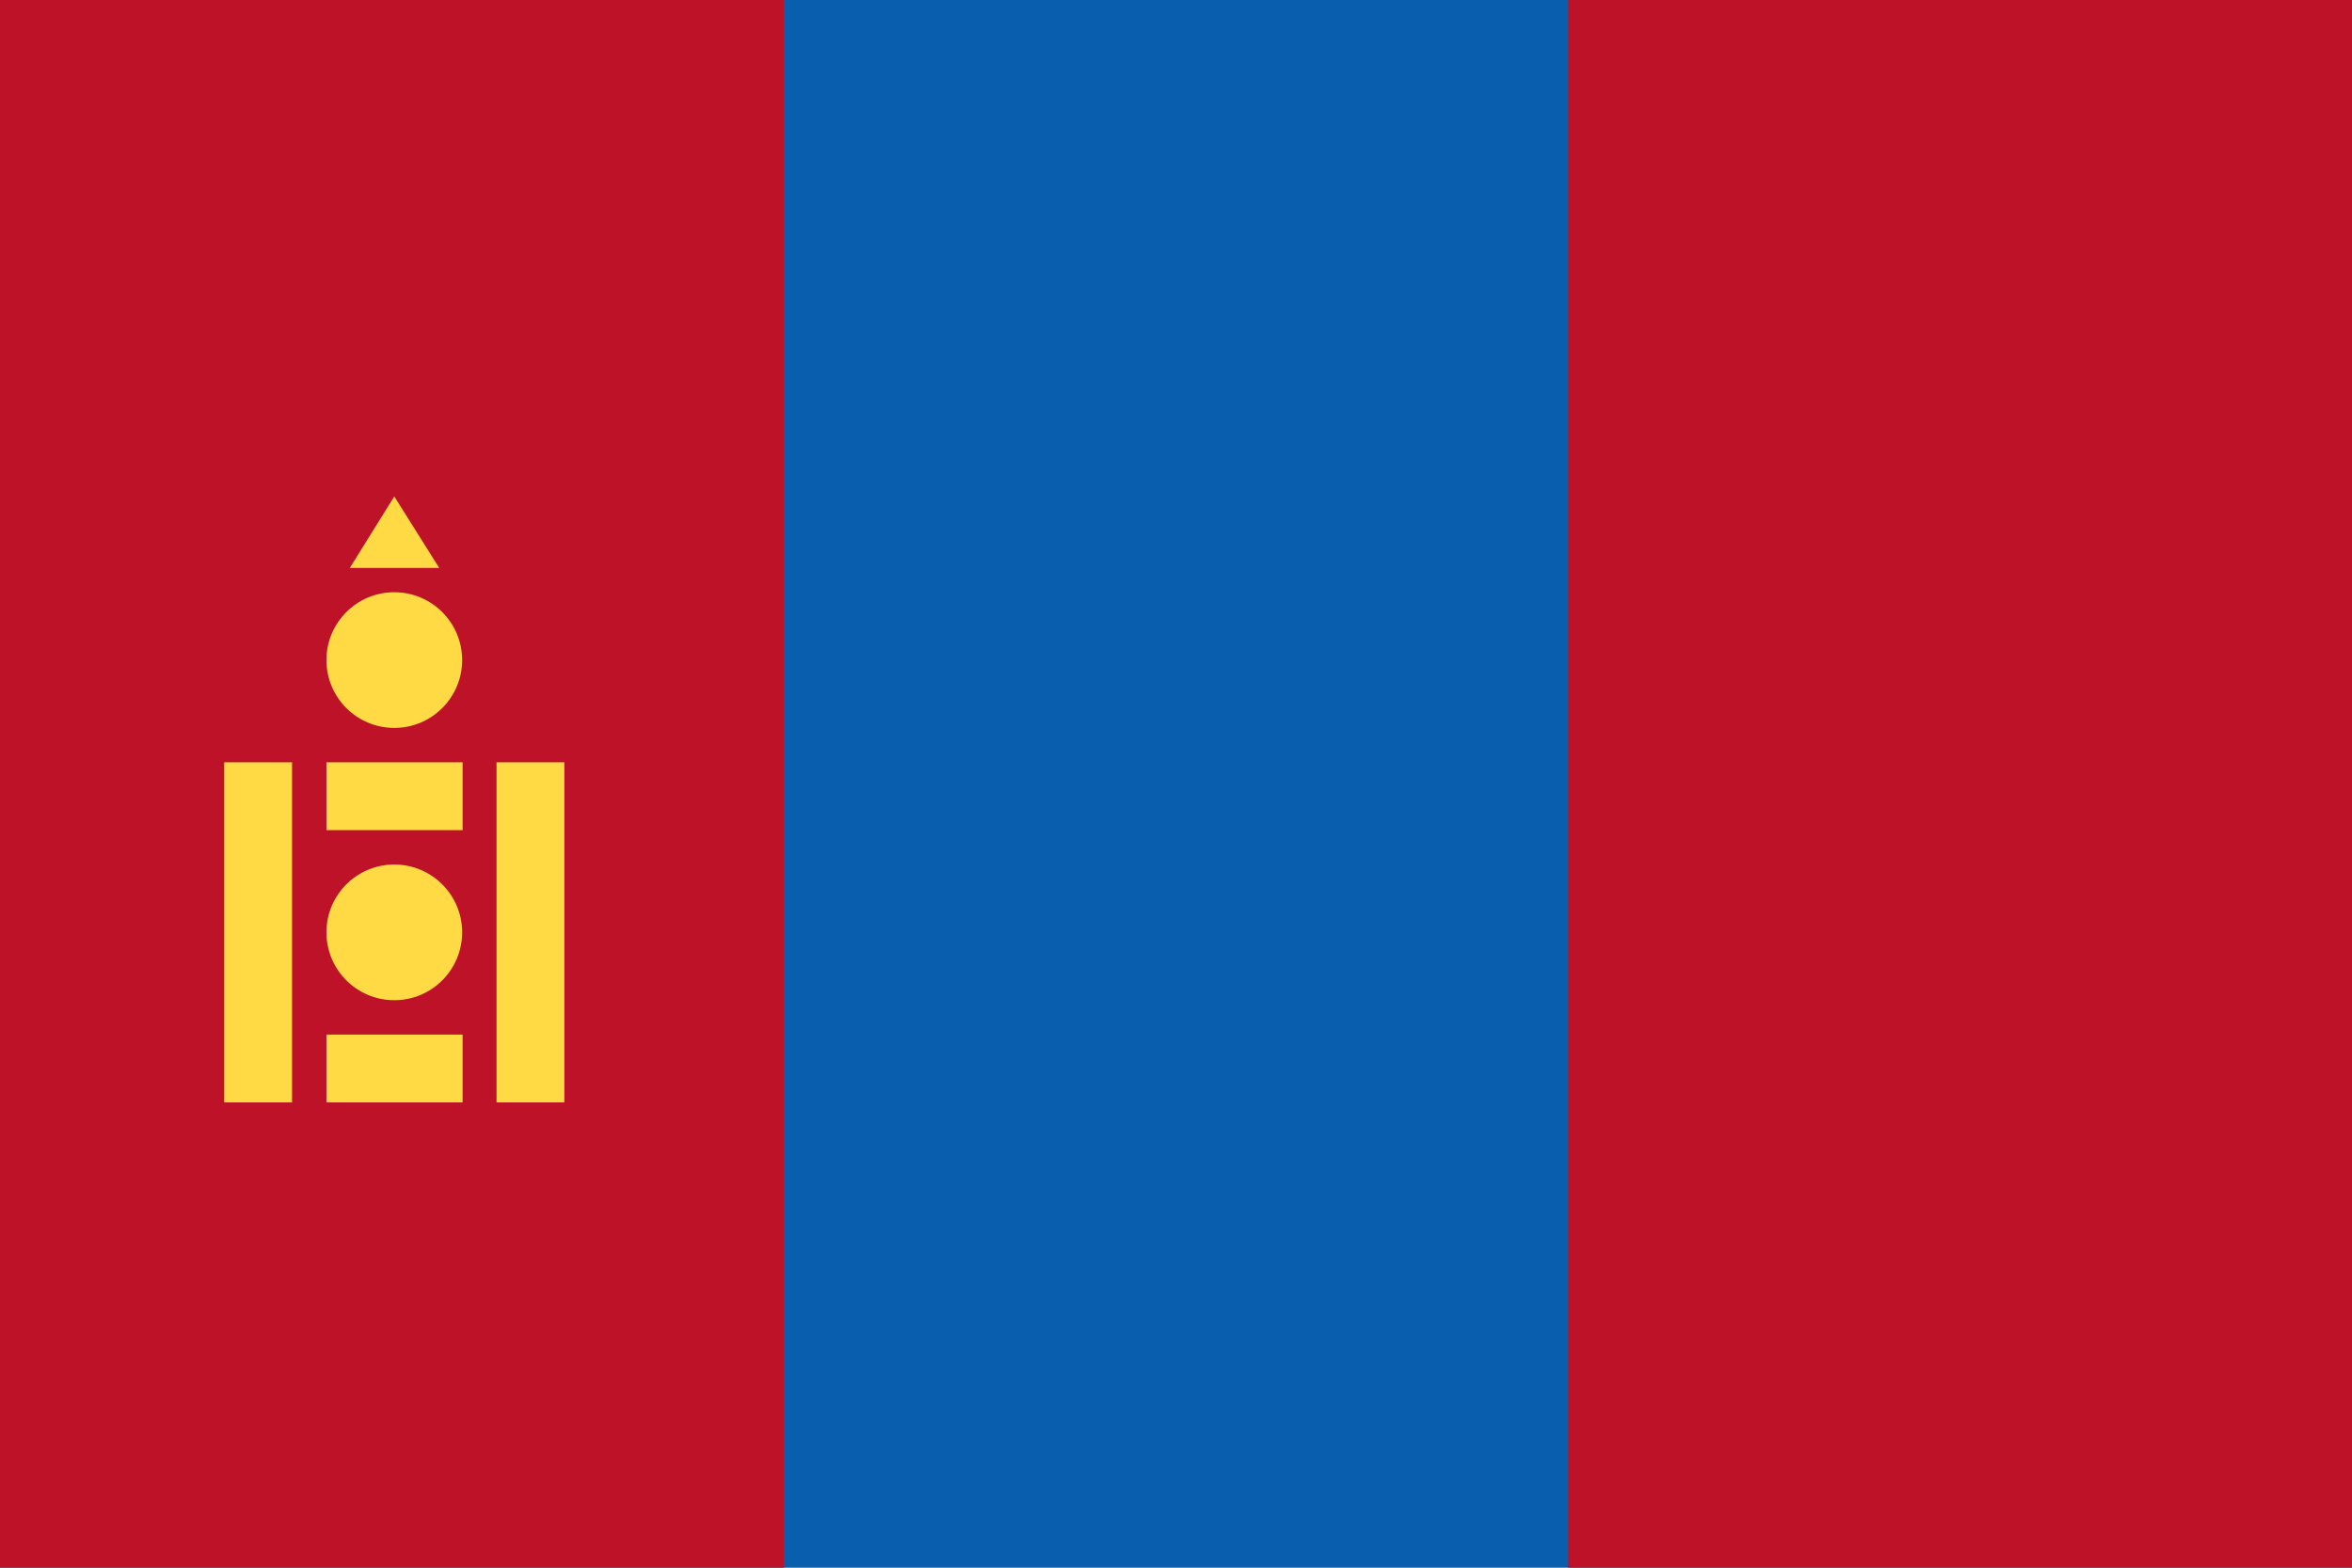
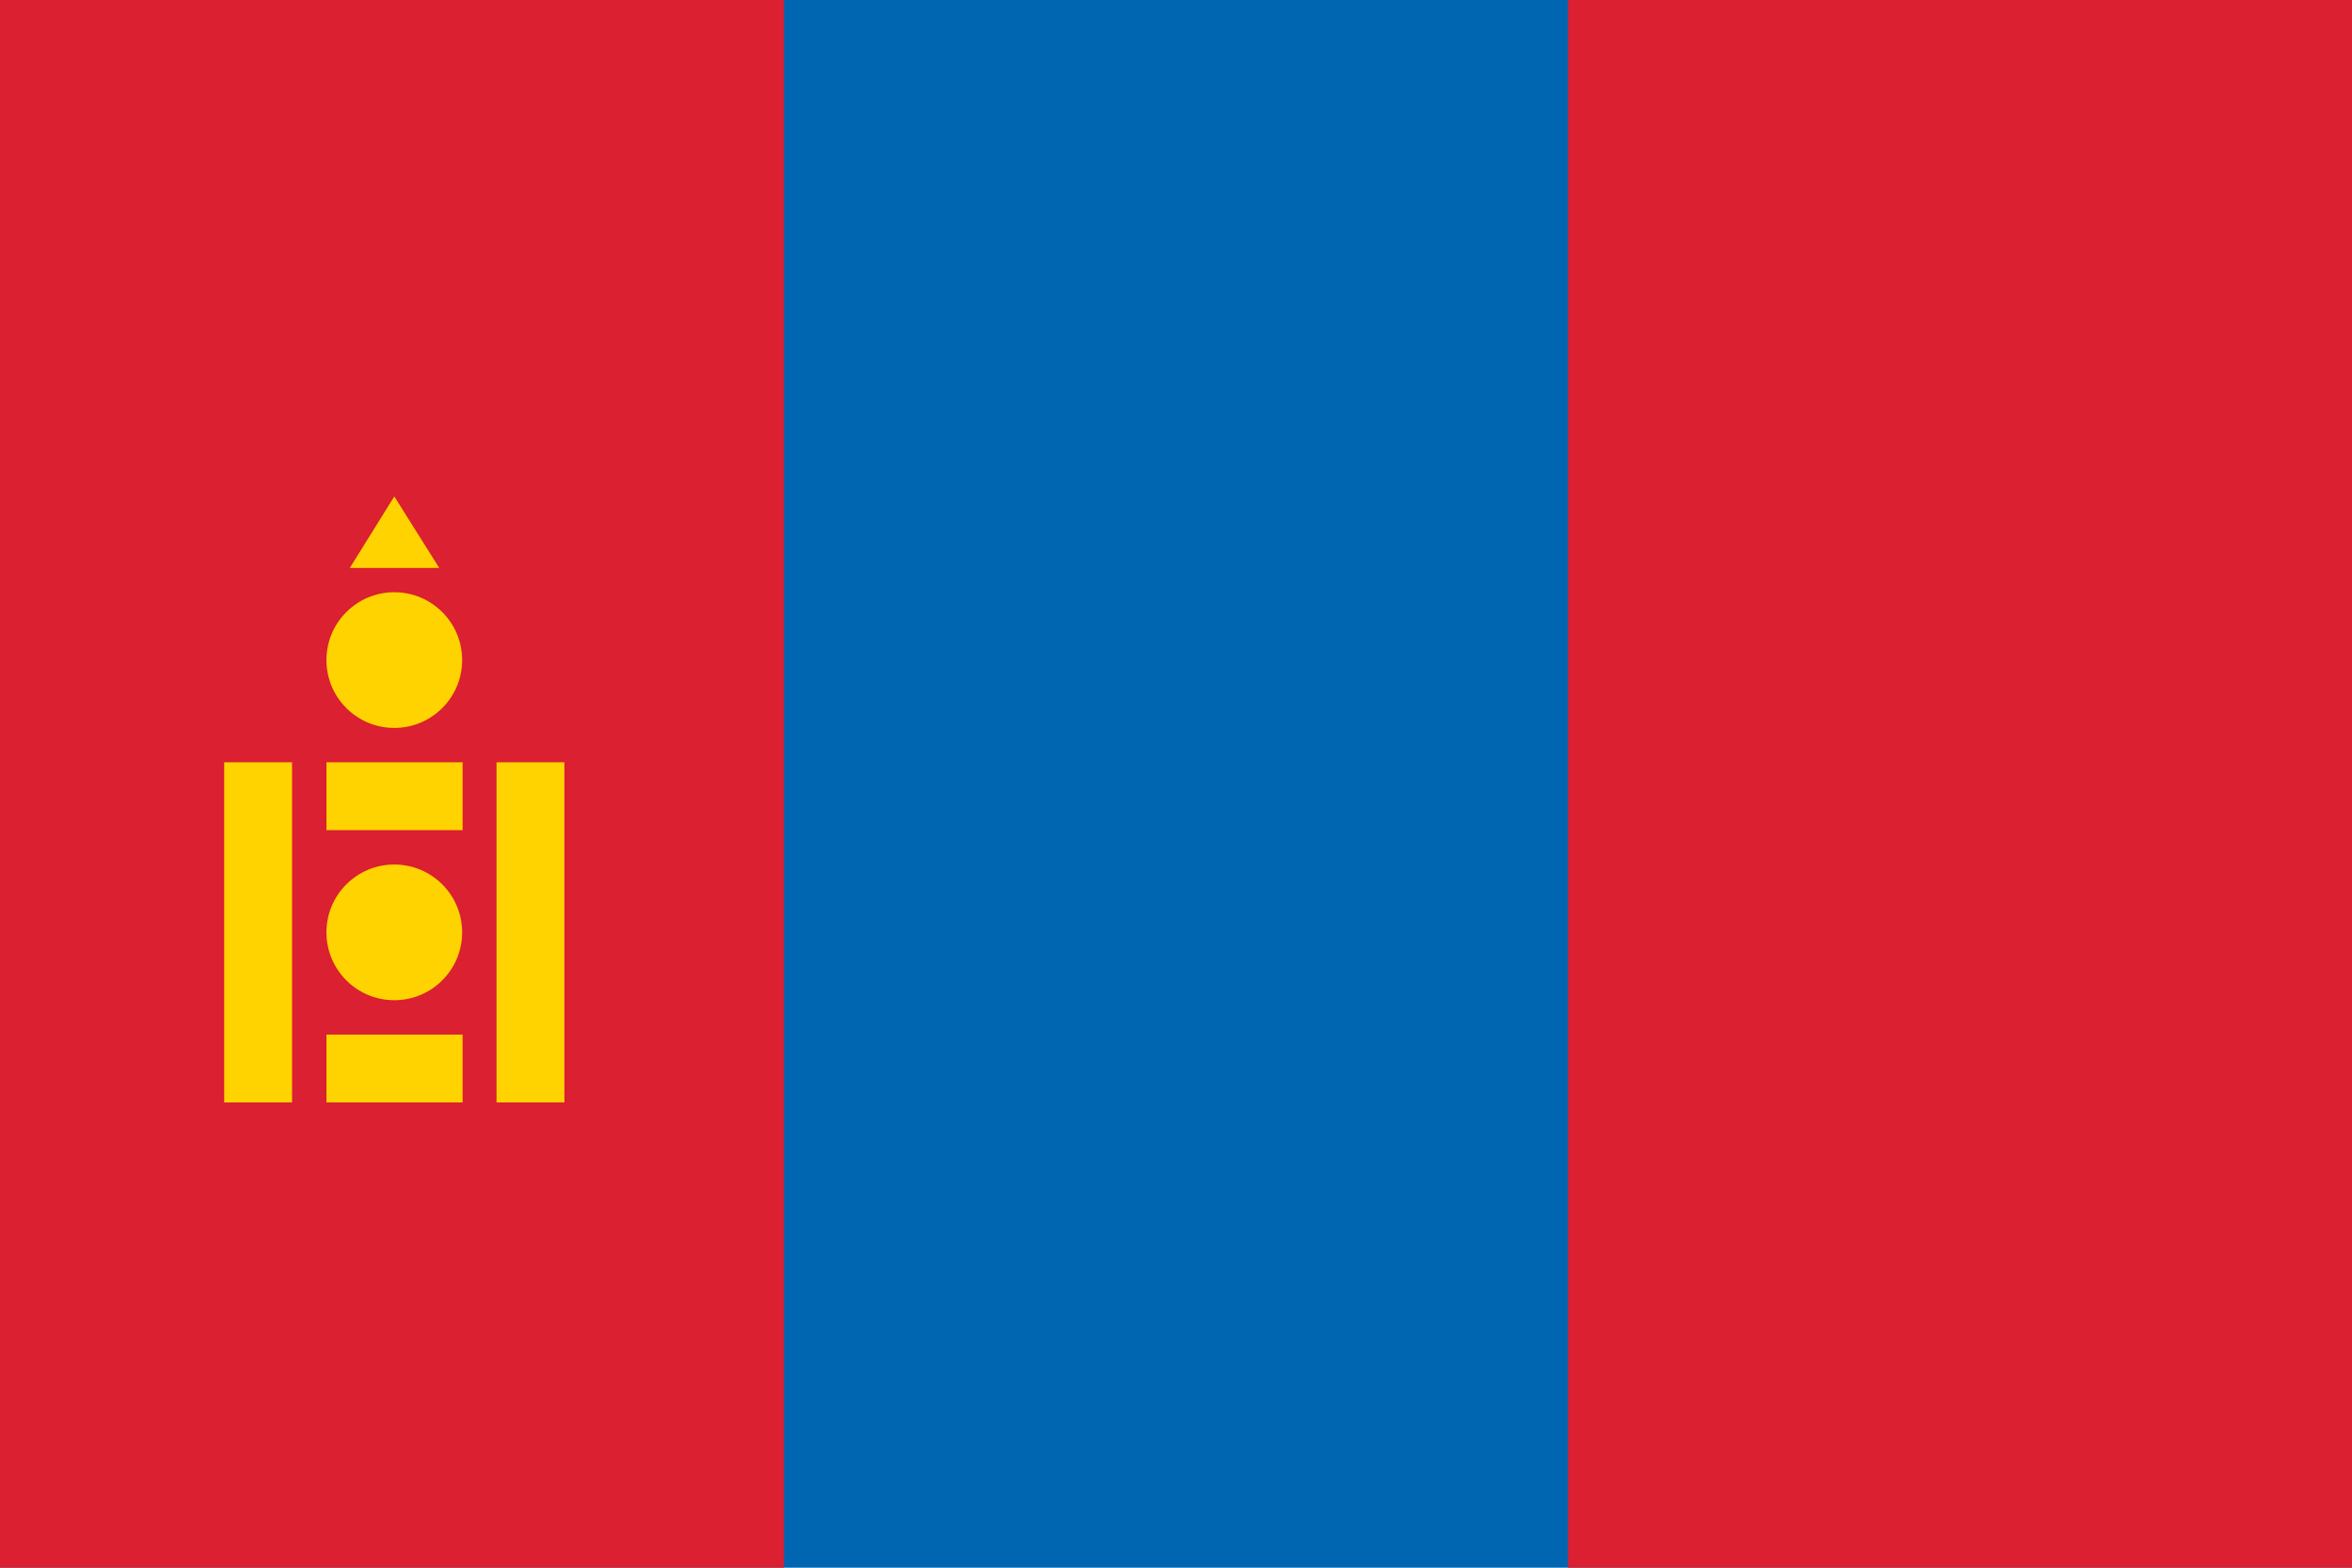
<svg xmlns="http://www.w3.org/2000/svg" viewBox="0 0 513 342">
-   <path fill="#095FAD" d="M0 0h513v342H0z" />
-   <g fill="#BE1229">
+   <path fill="#0066b2" d="M0 0h513v342H0z" />
+   <g fill="#da2031">
    <path d="M342 0h171v342H342zM0 0h171v342H0z" />
  </g>
-   <g fill="#FFDA44">
+   <g fill="#ffd300">
    <path d="M108.3 166.3h14.8v74.2h-14.8zM48.9 166.3h14.8v74.2H48.9z" />
    <circle cx="86" cy="203.4" r="14.8" />
    <path d="M71.2 225.7h29.7v14.8H71.2zM71.2 166.3h29.7v14.8H71.2z" />
    <circle cx="86" cy="144" r="14.8" />
    <path d="M76.3 123.9h19.5L86 108.3z" />
  </g>
</svg>
